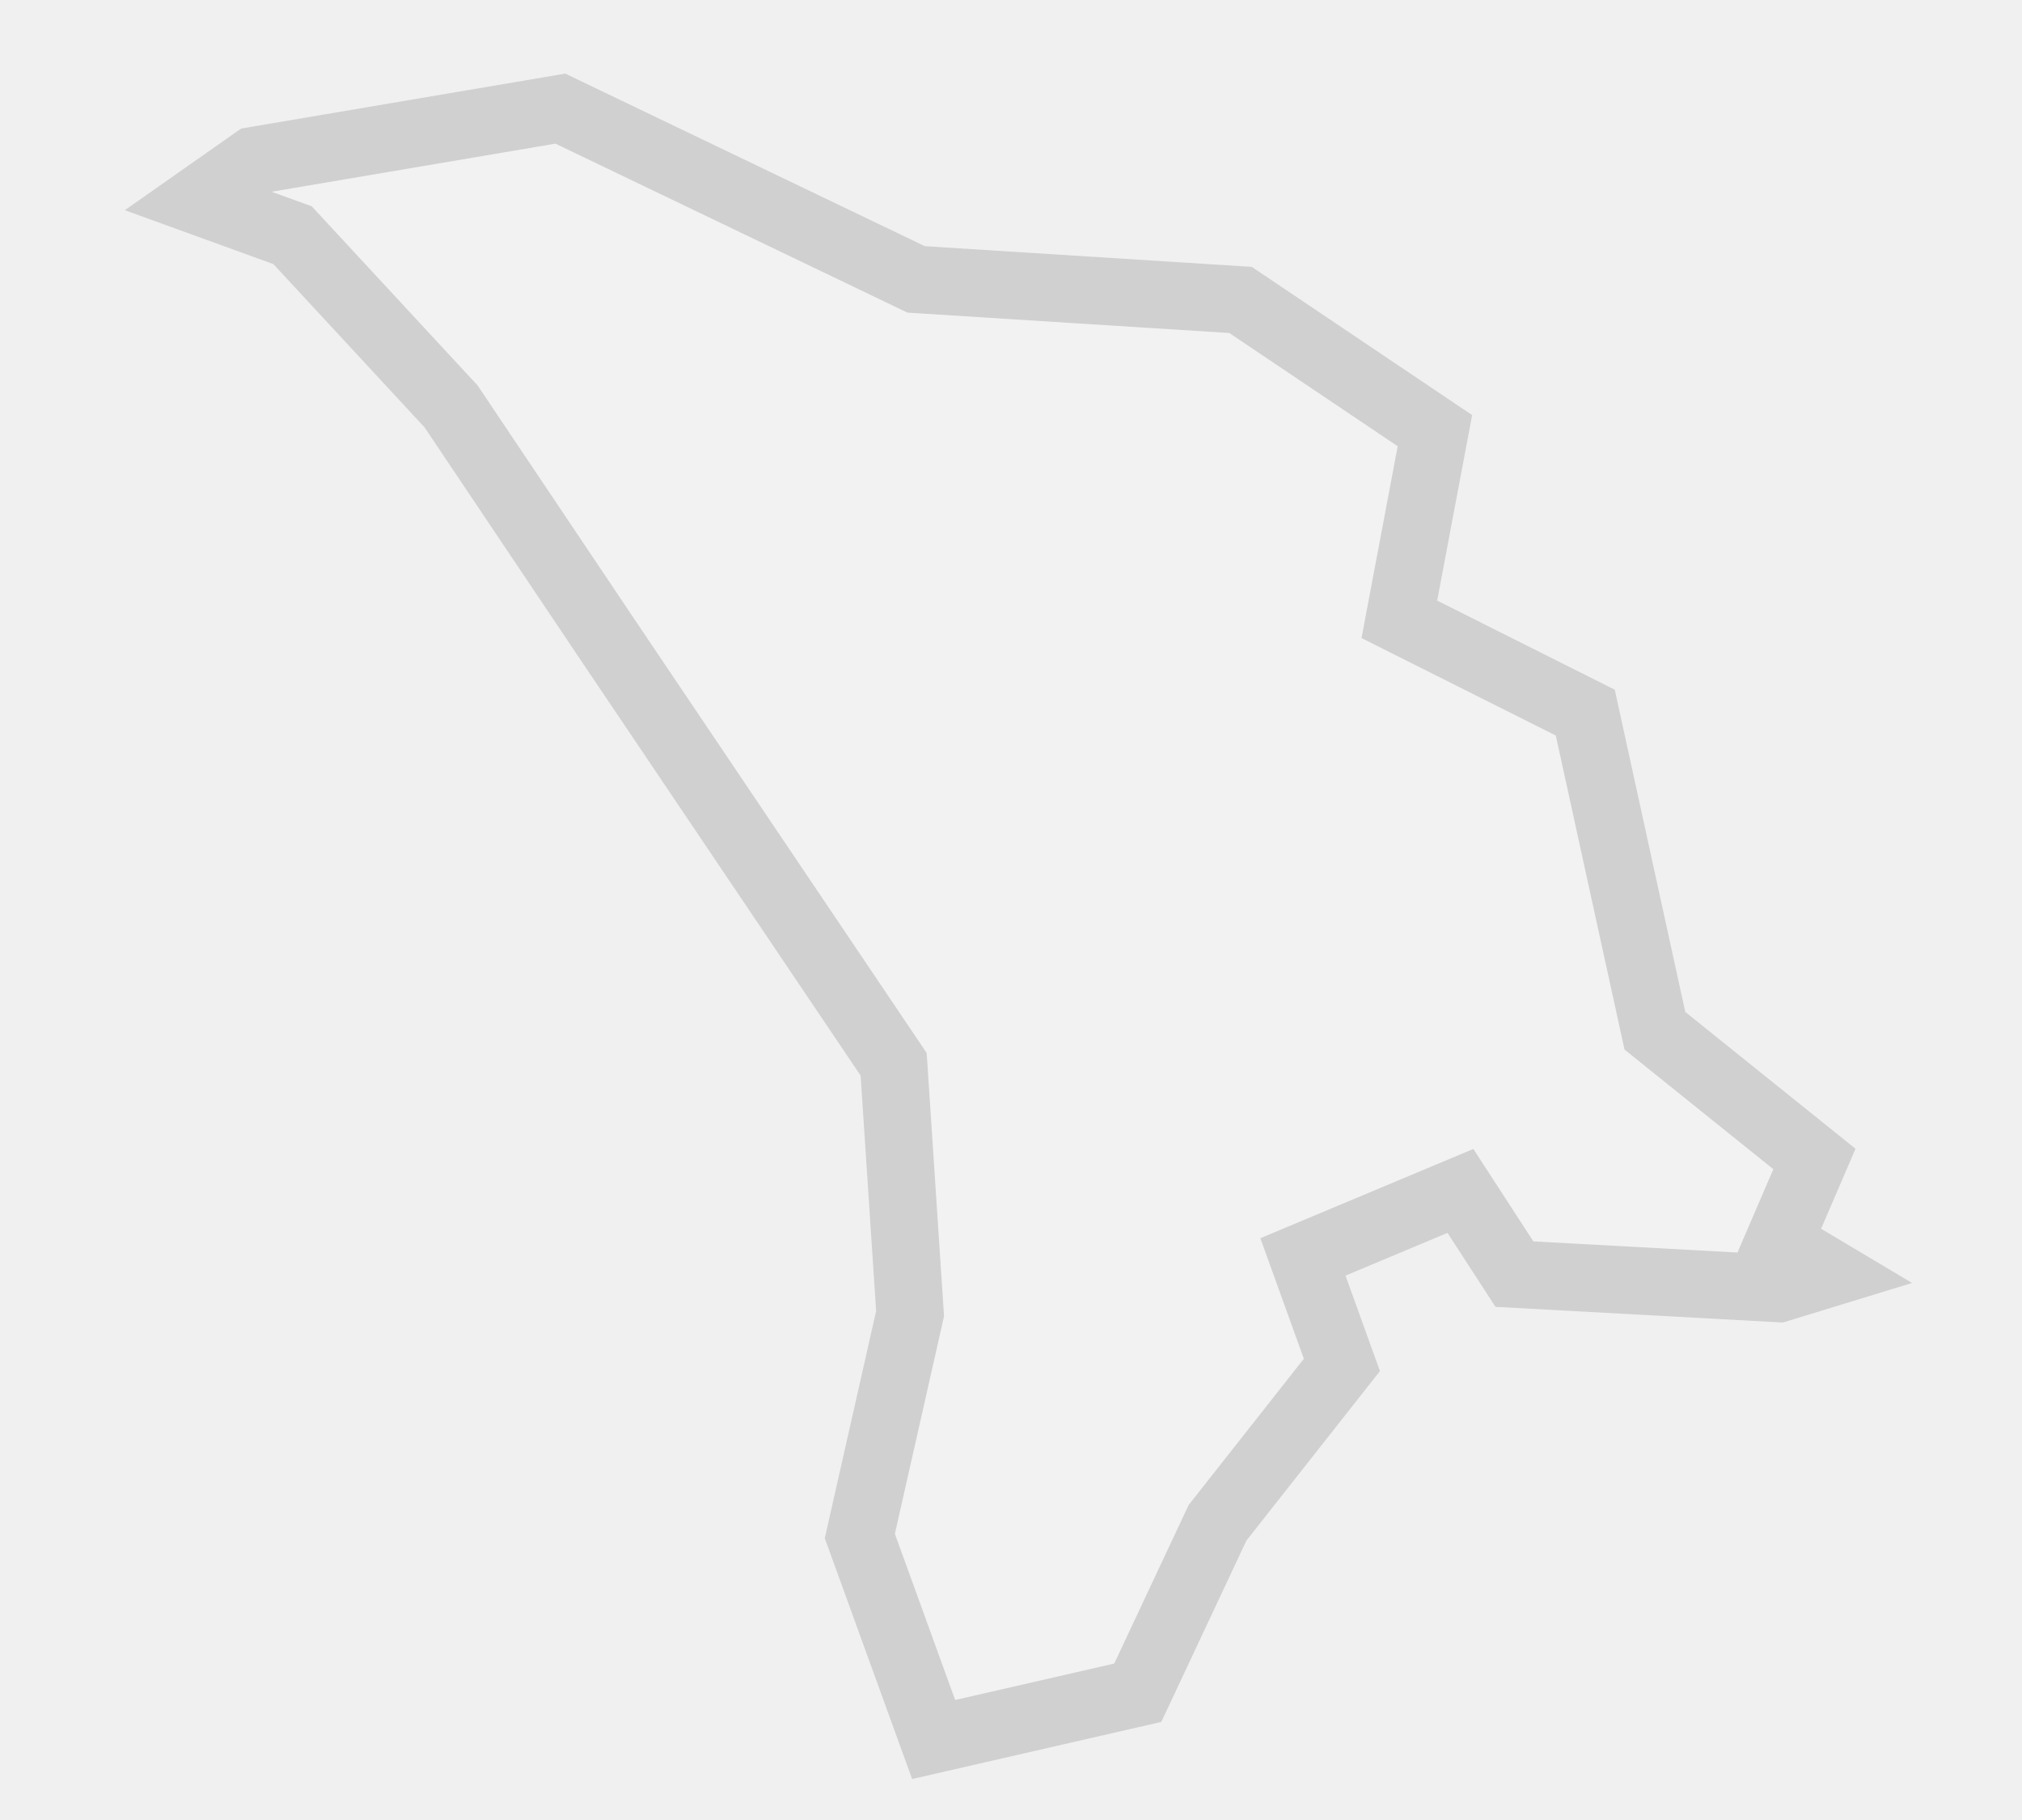
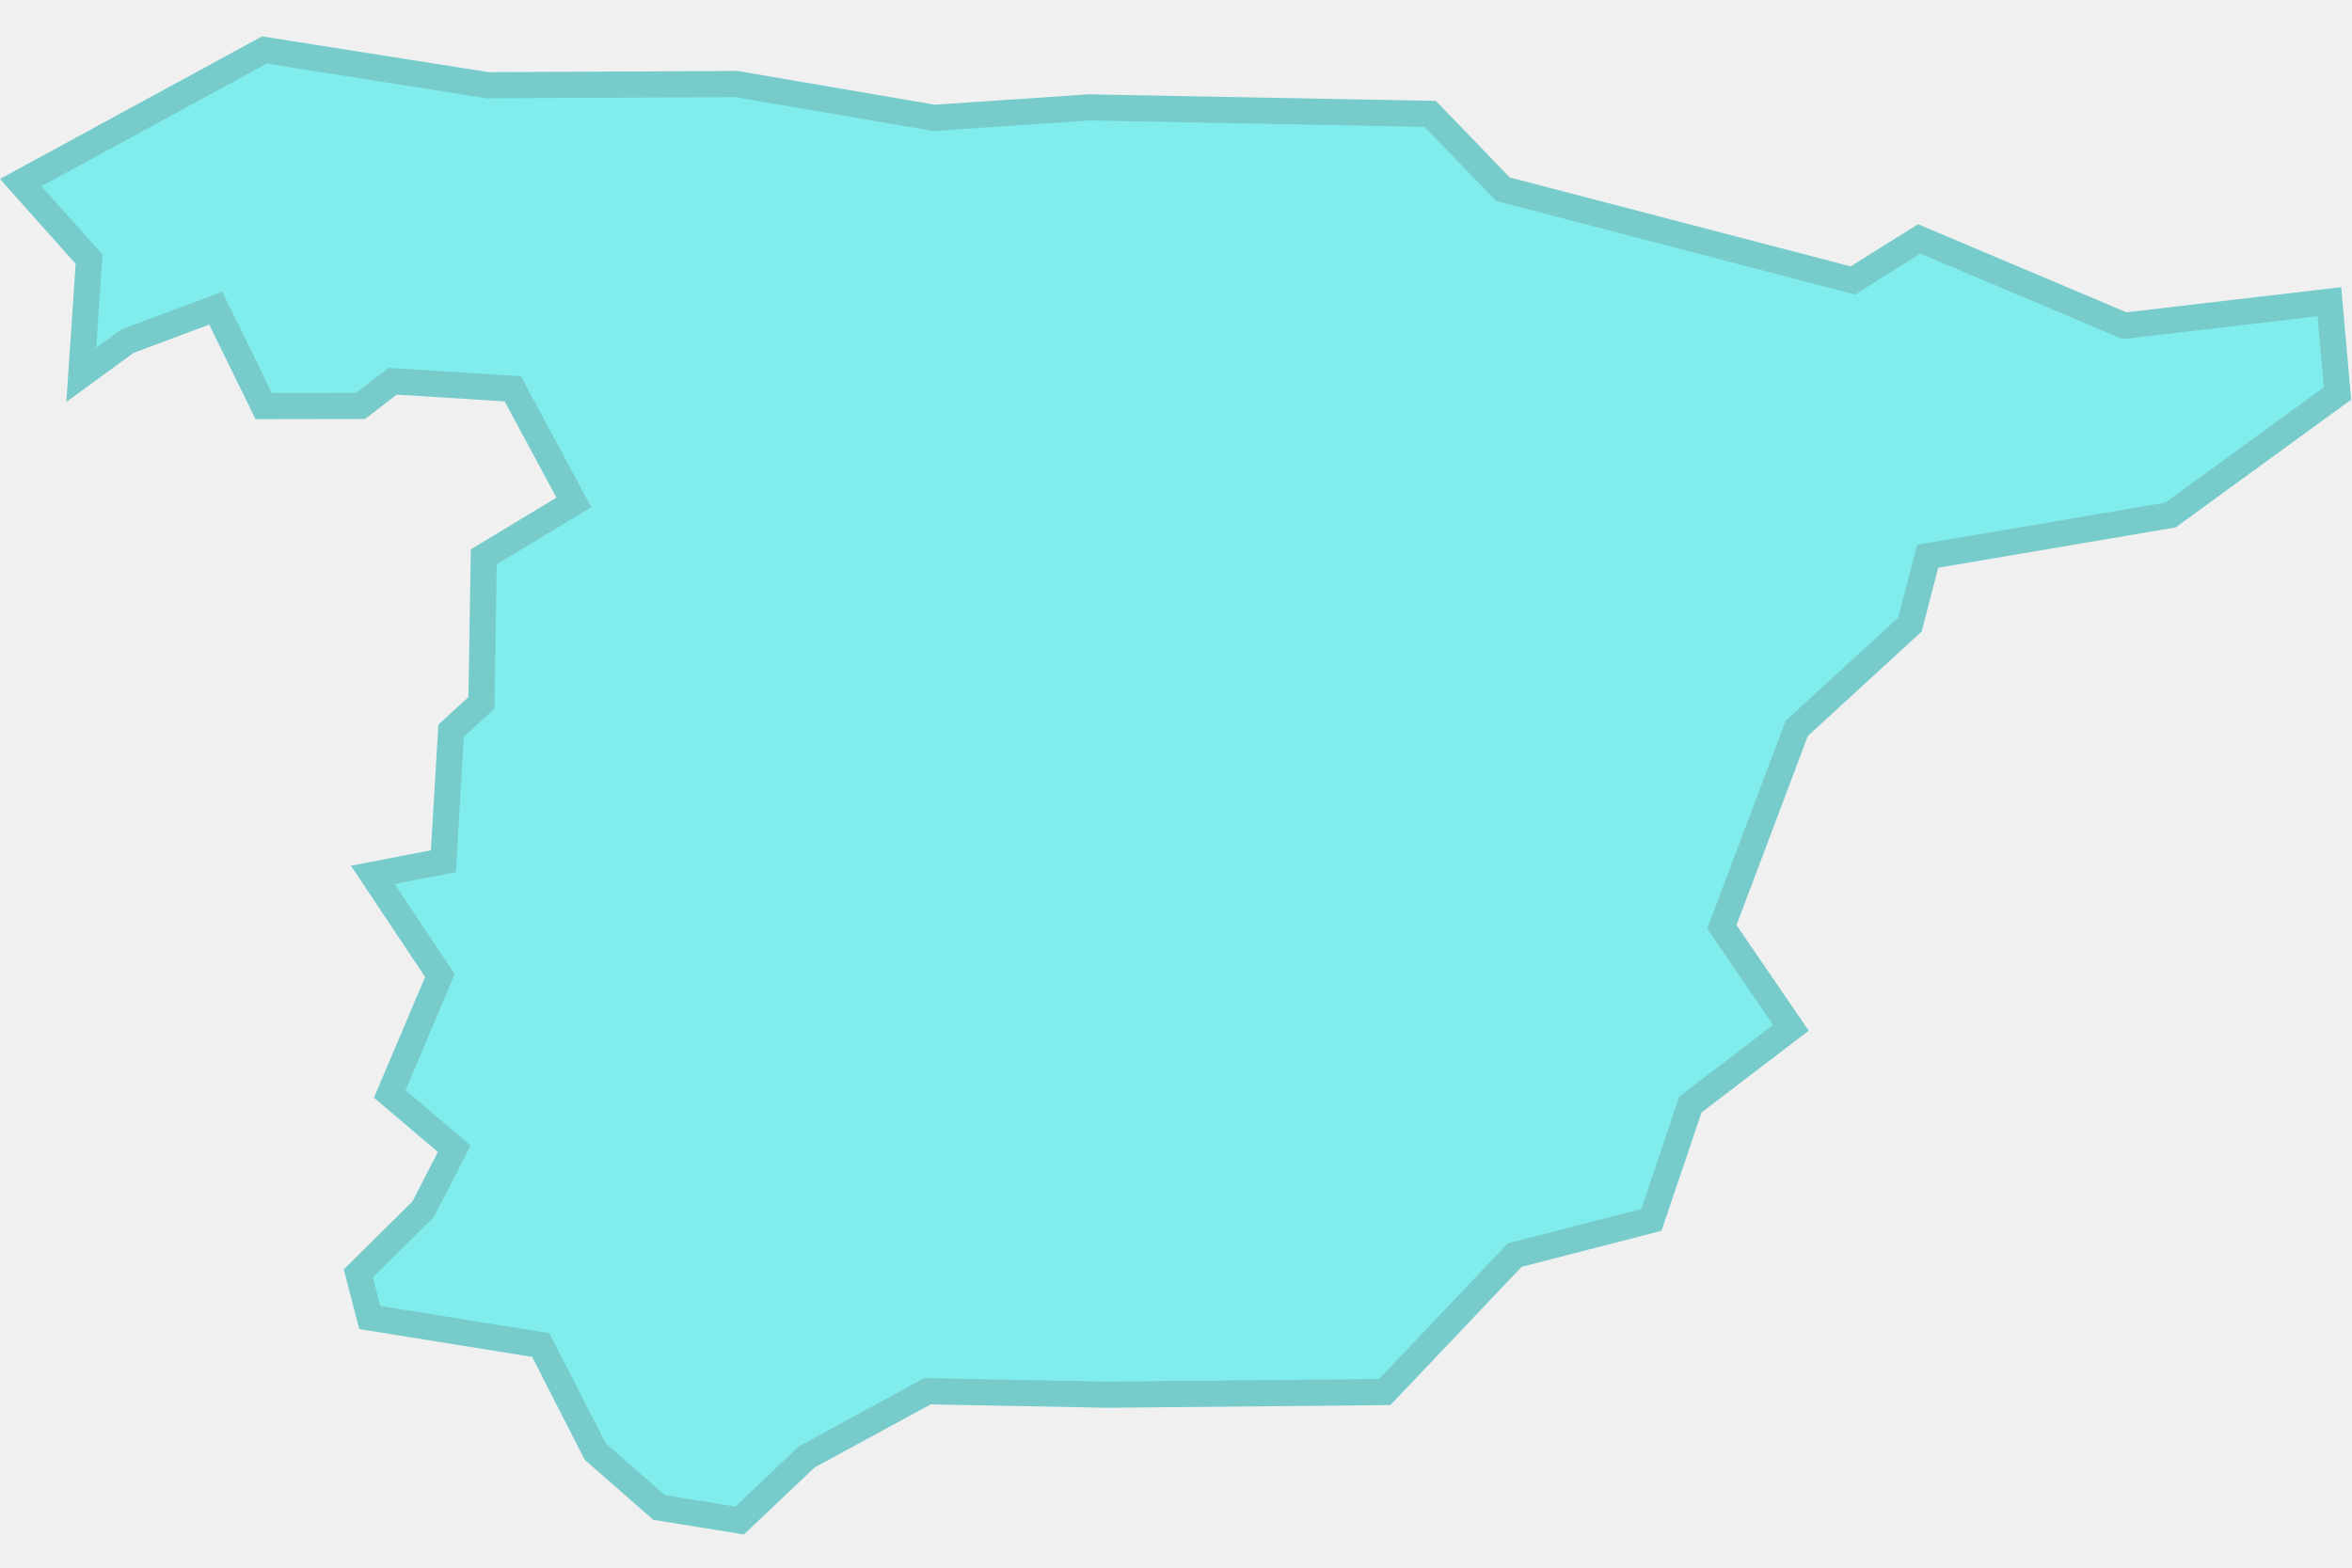
- <svg xmlns="http://www.w3.org/2000/svg" version="1.1" width="30px" height="27px">
+ <svg xmlns="http://www.w3.org/2000/svg" version="1.1" width="90px" height="60px">
  <defs>
-     <mask fill="white" id="clip166">
-       <path d="M 4.056 3.918  C 4.056 3.918  1.852 3.118  1.852 3.118  C 1.852 3.118  3.578 1.907  3.578 1.907  C 3.578 1.907  8.387 1.092  8.387 1.092  C 8.387 1.092  13.721 3.652  13.721 3.652  C 13.721 3.652  18.572 3.959  18.572 3.959  C 18.572 3.959  21.842 6.158  21.842 6.158  C 21.842 6.158  21.323 8.91  21.323 8.91  C 21.323 8.91  23.958 10.232  23.958 10.232  C 23.958 10.232  25.004 15.012  25.004 15.012  C 25.004 15.012  27.53 17.042  27.53 17.042  C 27.53 17.042  27.019 18.229  27.019 18.229  C 27.019 18.229  28.369 19.033  28.369 19.033  C 28.369 19.033  26.452 19.62  26.452 19.62  C 26.452 19.62  22.188 19.387  22.188 19.387  C 22.188 19.387  21.476 18.29  21.476 18.29  C 21.476 18.29  19.963 18.924  19.963 18.924  C 19.963 18.924  20.474 20.34  20.474 20.34  C 20.474 20.34  18.492 22.856  18.492 22.856  C 18.492 22.856  17.23 25.545  17.23 25.545  C 17.23 25.545  13.533 26.392  13.533 26.392  C 13.533 26.392  12.237 22.82  12.237 22.82  C 12.237 22.82  12.999 19.448  12.999 19.448  C 12.999 19.448  12.769 15.957  12.769 15.957  C 12.769 15.957  8.593 9.759  8.593 9.759  C 8.593 9.759  6.299 6.34  6.299 6.34  C 6.299 6.34  4.056 3.918  4.056 3.918  Z " fill-rule="evenodd" />
+     <mask fill="white" id="clip367">
+       <path d="M 5.111 13.504  C 5.111 13.504  2.539 15.382  2.539 15.382  C 2.539 15.382  2.896 10.098  2.896 10.098  C 2.896 10.098  0.001 6.849  0.001 6.849  C 0.001 6.849  10.028 1.393  10.028 1.393  C 10.028 1.393  18.702 2.763  18.702 2.763  C 18.702 2.763  28.221 2.716  28.221 2.716  C 28.221 2.716  35.765 4.008  35.765 4.008  C 35.765 4.008  41.648 3.611  41.648 3.611  C 41.648 3.611  54.943 3.863  54.943 3.863  C 54.943 3.863  57.77 6.792  57.77 6.792  C 57.77 6.792  70.818 10.196  70.818 10.196  C 70.818 10.196  73.394 8.582  73.394 8.582  C 73.394 8.582  81.371 11.954  81.371 11.954  C 81.371 11.954  89.587 10.991  89.587 10.991  C 89.587 10.991  89.967 15.297  89.967 15.297  C 89.967 15.297  83.249 20.186  83.249 20.186  C 83.249 20.186  74.165 21.727  74.165 21.727  C 74.165 21.727  73.533 24.169  73.533 24.169  C 73.533 24.169  69.177 28.167  69.177 28.167  C 69.177 28.167  66.447 35.408  66.447 35.408  C 66.447 35.408  69.21 39.447  69.21 39.447  C 69.21 39.447  65.109 42.578  65.109 42.578  C 65.109 42.578  63.577 47.105  63.577 47.105  C 63.577 47.105  58.225 48.485  58.225 48.485  C 58.225 48.485  53.204 53.775  53.204 53.775  C 53.204 53.775  42.372 53.879  42.372 53.879  C 42.372 53.879  35.614 53.749  35.614 53.749  C 35.614 53.749  31.174 56.16  31.174 56.16  C 31.174 56.16  28.466 58.728  28.466 58.728  C 28.466 58.728  24.998 58.166  24.998 58.166  C 24.998 58.166  22.373 55.867  22.373 55.867  C 22.373 55.867  20.363 51.932  20.363 51.932  C 20.363 51.932  13.747 50.866  13.747 50.866  C 13.747 50.866  13.155 48.583  13.155 48.583  C 13.155 48.583  15.782 45.984  15.782 45.984  C 15.782 45.984  16.756 44.09  16.756 44.09  C 16.756 44.09  14.311 42.012  14.311 42.012  C 14.311 42.012  16.268 37.391  16.268 37.391  C 16.268 37.391  13.428 33.133  13.428 33.133  C 13.428 33.133  16.49 32.545  16.49 32.545  C 16.49 32.545  16.776 27.733  16.776 27.733  C 16.776 27.733  17.926 26.679  17.926 26.679  C 17.926 26.679  18.017 21.025  18.017 21.025  C 18.017 21.025  21.294 19.047  21.294 19.047  C 21.294 19.047  19.312 15.362  19.312 15.362  C 19.312 15.362  15.18 15.102  15.18 15.102  C 15.18 15.102  13.967 16.035  13.967 16.035  C 13.967 16.035  9.78 16.042  9.78 16.042  C 9.78 16.042  8.005 12.422  8.005 12.422  C 8.005 12.422  5.111 13.504  5.111 13.504  Z " fill-rule="evenodd" />
    </mask>
  </defs>
-   <g transform="matrix(1 0 0 1 -2028 -4033 )">
-     <path d="M 4.056 3.918  C 4.056 3.918  1.852 3.118  1.852 3.118  C 1.852 3.118  3.578 1.907  3.578 1.907  C 3.578 1.907  8.387 1.092  8.387 1.092  C 8.387 1.092  13.721 3.652  13.721 3.652  C 13.721 3.652  18.572 3.959  18.572 3.959  C 18.572 3.959  21.842 6.158  21.842 6.158  C 21.842 6.158  21.323 8.91  21.323 8.91  C 21.323 8.91  23.958 10.232  23.958 10.232  C 23.958 10.232  25.004 15.012  25.004 15.012  C 25.004 15.012  27.53 17.042  27.53 17.042  C 27.53 17.042  27.019 18.229  27.019 18.229  C 27.019 18.229  28.369 19.033  28.369 19.033  C 28.369 19.033  26.452 19.62  26.452 19.62  C 26.452 19.62  22.188 19.387  22.188 19.387  C 22.188 19.387  21.476 18.29  21.476 18.29  C 21.476 18.29  19.963 18.924  19.963 18.924  C 19.963 18.924  20.474 20.34  20.474 20.34  C 20.474 20.34  18.492 22.856  18.492 22.856  C 18.492 22.856  17.23 25.545  17.23 25.545  C 17.23 25.545  13.533 26.392  13.533 26.392  C 13.533 26.392  12.237 22.82  12.237 22.82  C 12.237 22.82  12.999 19.448  12.999 19.448  C 12.999 19.448  12.769 15.957  12.769 15.957  C 12.769 15.957  8.593 9.759  8.593 9.759  C 8.593 9.759  6.299 6.34  6.299 6.34  C 6.299 6.34  4.056 3.918  4.056 3.918  Z " fill-rule="nonzero" fill="#f2f2f2" stroke="none" transform="matrix(1 0 0 1 2028 4033 )" />
-     <path d="M 4.056 3.918  C 4.056 3.918  1.852 3.118  1.852 3.118  C 1.852 3.118  3.578 1.907  3.578 1.907  C 3.578 1.907  8.387 1.092  8.387 1.092  C 8.387 1.092  13.721 3.652  13.721 3.652  C 13.721 3.652  18.572 3.959  18.572 3.959  C 18.572 3.959  21.842 6.158  21.842 6.158  C 21.842 6.158  21.323 8.91  21.323 8.91  C 21.323 8.91  23.958 10.232  23.958 10.232  C 23.958 10.232  25.004 15.012  25.004 15.012  C 25.004 15.012  27.53 17.042  27.53 17.042  C 27.53 17.042  27.019 18.229  27.019 18.229  C 27.019 18.229  28.369 19.033  28.369 19.033  C 28.369 19.033  26.452 19.62  26.452 19.62  C 26.452 19.62  22.188 19.387  22.188 19.387  C 22.188 19.387  21.476 18.29  21.476 18.29  C 21.476 18.29  19.963 18.924  19.963 18.924  C 19.963 18.924  20.474 20.34  20.474 20.34  C 20.474 20.34  18.492 22.856  18.492 22.856  C 18.492 22.856  17.23 25.545  17.23 25.545  C 17.23 25.545  13.533 26.392  13.533 26.392  C 13.533 26.392  12.237 22.82  12.237 22.82  C 12.237 22.82  12.999 19.448  12.999 19.448  C 12.999 19.448  12.769 15.957  12.769 15.957  C 12.769 15.957  8.593 9.759  8.593 9.759  C 8.593 9.759  6.299 6.34  6.299 6.34  C 6.299 6.34  4.056 3.918  4.056 3.918  Z " stroke-width="2" stroke="#505050" fill="none" stroke-opacity="0.212" transform="matrix(1 0 0 1 2028 4033 )" mask="url(#clip166)" />
+   <g transform="matrix(1 0 0 1 -1772 -4070 )">
+     <path d="M 5.111 13.504  C 5.111 13.504  2.539 15.382  2.539 15.382  C 2.539 15.382  2.896 10.098  2.896 10.098  C 2.896 10.098  0.001 6.849  0.001 6.849  C 0.001 6.849  10.028 1.393  10.028 1.393  C 10.028 1.393  18.702 2.763  18.702 2.763  C 18.702 2.763  28.221 2.716  28.221 2.716  C 28.221 2.716  35.765 4.008  35.765 4.008  C 35.765 4.008  41.648 3.611  41.648 3.611  C 41.648 3.611  54.943 3.863  54.943 3.863  C 54.943 3.863  57.77 6.792  57.77 6.792  C 57.77 6.792  70.818 10.196  70.818 10.196  C 70.818 10.196  73.394 8.582  73.394 8.582  C 73.394 8.582  81.371 11.954  81.371 11.954  C 81.371 11.954  89.587 10.991  89.587 10.991  C 89.587 10.991  89.967 15.297  89.967 15.297  C 89.967 15.297  83.249 20.186  83.249 20.186  C 83.249 20.186  74.165 21.727  74.165 21.727  C 74.165 21.727  73.533 24.169  73.533 24.169  C 73.533 24.169  69.177 28.167  69.177 28.167  C 69.177 28.167  66.447 35.408  66.447 35.408  C 66.447 35.408  69.21 39.447  69.21 39.447  C 69.21 39.447  65.109 42.578  65.109 42.578  C 65.109 42.578  63.577 47.105  63.577 47.105  C 63.577 47.105  58.225 48.485  58.225 48.485  C 58.225 48.485  53.204 53.775  53.204 53.775  C 53.204 53.775  42.372 53.879  42.372 53.879  C 42.372 53.879  35.614 53.749  35.614 53.749  C 35.614 53.749  31.174 56.16  31.174 56.16  C 31.174 56.16  28.466 58.728  28.466 58.728  C 28.466 58.728  24.998 58.166  24.998 58.166  C 24.998 58.166  22.373 55.867  22.373 55.867  C 22.373 55.867  20.363 51.932  20.363 51.932  C 20.363 51.932  13.747 50.866  13.747 50.866  C 13.747 50.866  13.155 48.583  13.155 48.583  C 13.155 48.583  15.782 45.984  15.782 45.984  C 15.782 45.984  16.756 44.09  16.756 44.09  C 16.756 44.09  14.311 42.012  14.311 42.012  C 14.311 42.012  16.268 37.391  16.268 37.391  C 16.268 37.391  13.428 33.133  13.428 33.133  C 13.428 33.133  16.49 32.545  16.49 32.545  C 16.49 32.545  16.776 27.733  16.776 27.733  C 16.776 27.733  17.926 26.679  17.926 26.679  C 17.926 26.679  18.017 21.025  18.017 21.025  C 18.017 21.025  21.294 19.047  21.294 19.047  C 21.294 19.047  19.312 15.362  19.312 15.362  C 19.312 15.362  15.18 15.102  15.18 15.102  C 15.18 15.102  13.967 16.035  13.967 16.035  C 13.967 16.035  9.78 16.042  9.78 16.042  C 9.78 16.042  8.005 12.422  8.005 12.422  C 8.005 12.422  5.111 13.504  5.111 13.504  Z " fill-rule="nonzero" fill="#81ecec" stroke="none" transform="matrix(1 0 0 1 1772 4070 )" />
+     <path d="M 5.111 13.504  C 5.111 13.504  2.539 15.382  2.539 15.382  C 2.539 15.382  2.896 10.098  2.896 10.098  C 2.896 10.098  0.001 6.849  0.001 6.849  C 0.001 6.849  10.028 1.393  10.028 1.393  C 10.028 1.393  18.702 2.763  18.702 2.763  C 18.702 2.763  28.221 2.716  28.221 2.716  C 28.221 2.716  35.765 4.008  35.765 4.008  C 35.765 4.008  41.648 3.611  41.648 3.611  C 41.648 3.611  54.943 3.863  54.943 3.863  C 54.943 3.863  57.77 6.792  57.77 6.792  C 57.77 6.792  70.818 10.196  70.818 10.196  C 70.818 10.196  73.394 8.582  73.394 8.582  C 73.394 8.582  81.371 11.954  81.371 11.954  C 81.371 11.954  89.587 10.991  89.587 10.991  C 89.587 10.991  89.967 15.297  89.967 15.297  C 89.967 15.297  83.249 20.186  83.249 20.186  C 83.249 20.186  74.165 21.727  74.165 21.727  C 74.165 21.727  73.533 24.169  73.533 24.169  C 73.533 24.169  69.177 28.167  69.177 28.167  C 69.177 28.167  66.447 35.408  66.447 35.408  C 66.447 35.408  69.21 39.447  69.21 39.447  C 69.21 39.447  65.109 42.578  65.109 42.578  C 65.109 42.578  63.577 47.105  63.577 47.105  C 63.577 47.105  58.225 48.485  58.225 48.485  C 58.225 48.485  53.204 53.775  53.204 53.775  C 53.204 53.775  42.372 53.879  42.372 53.879  C 42.372 53.879  35.614 53.749  35.614 53.749  C 35.614 53.749  31.174 56.16  31.174 56.16  C 31.174 56.16  28.466 58.728  28.466 58.728  C 28.466 58.728  24.998 58.166  24.998 58.166  C 24.998 58.166  22.373 55.867  22.373 55.867  C 22.373 55.867  20.363 51.932  20.363 51.932  C 20.363 51.932  13.747 50.866  13.747 50.866  C 13.747 50.866  13.155 48.583  13.155 48.583  C 13.155 48.583  15.782 45.984  15.782 45.984  C 15.782 45.984  16.756 44.09  16.756 44.09  C 16.756 44.09  14.311 42.012  14.311 42.012  C 14.311 42.012  16.268 37.391  16.268 37.391  C 16.268 37.391  13.428 33.133  13.428 33.133  C 13.428 33.133  16.49 32.545  16.49 32.545  C 16.49 32.545  16.776 27.733  16.776 27.733  C 16.776 27.733  17.926 26.679  17.926 26.679  C 17.926 26.679  18.017 21.025  18.017 21.025  C 18.017 21.025  21.294 19.047  21.294 19.047  C 21.294 19.047  19.312 15.362  19.312 15.362  C 19.312 15.362  15.18 15.102  15.18 15.102  C 15.18 15.102  13.967 16.035  13.967 16.035  C 13.967 16.035  9.78 16.042  9.78 16.042  C 9.78 16.042  8.005 12.422  8.005 12.422  C 8.005 12.422  5.111 13.504  5.111 13.504  Z " stroke-width="2" stroke="#505050" fill="none" stroke-opacity="0.212" transform="matrix(1 0 0 1 1772 4070 )" mask="url(#clip367)" />
  </g>
</svg>
